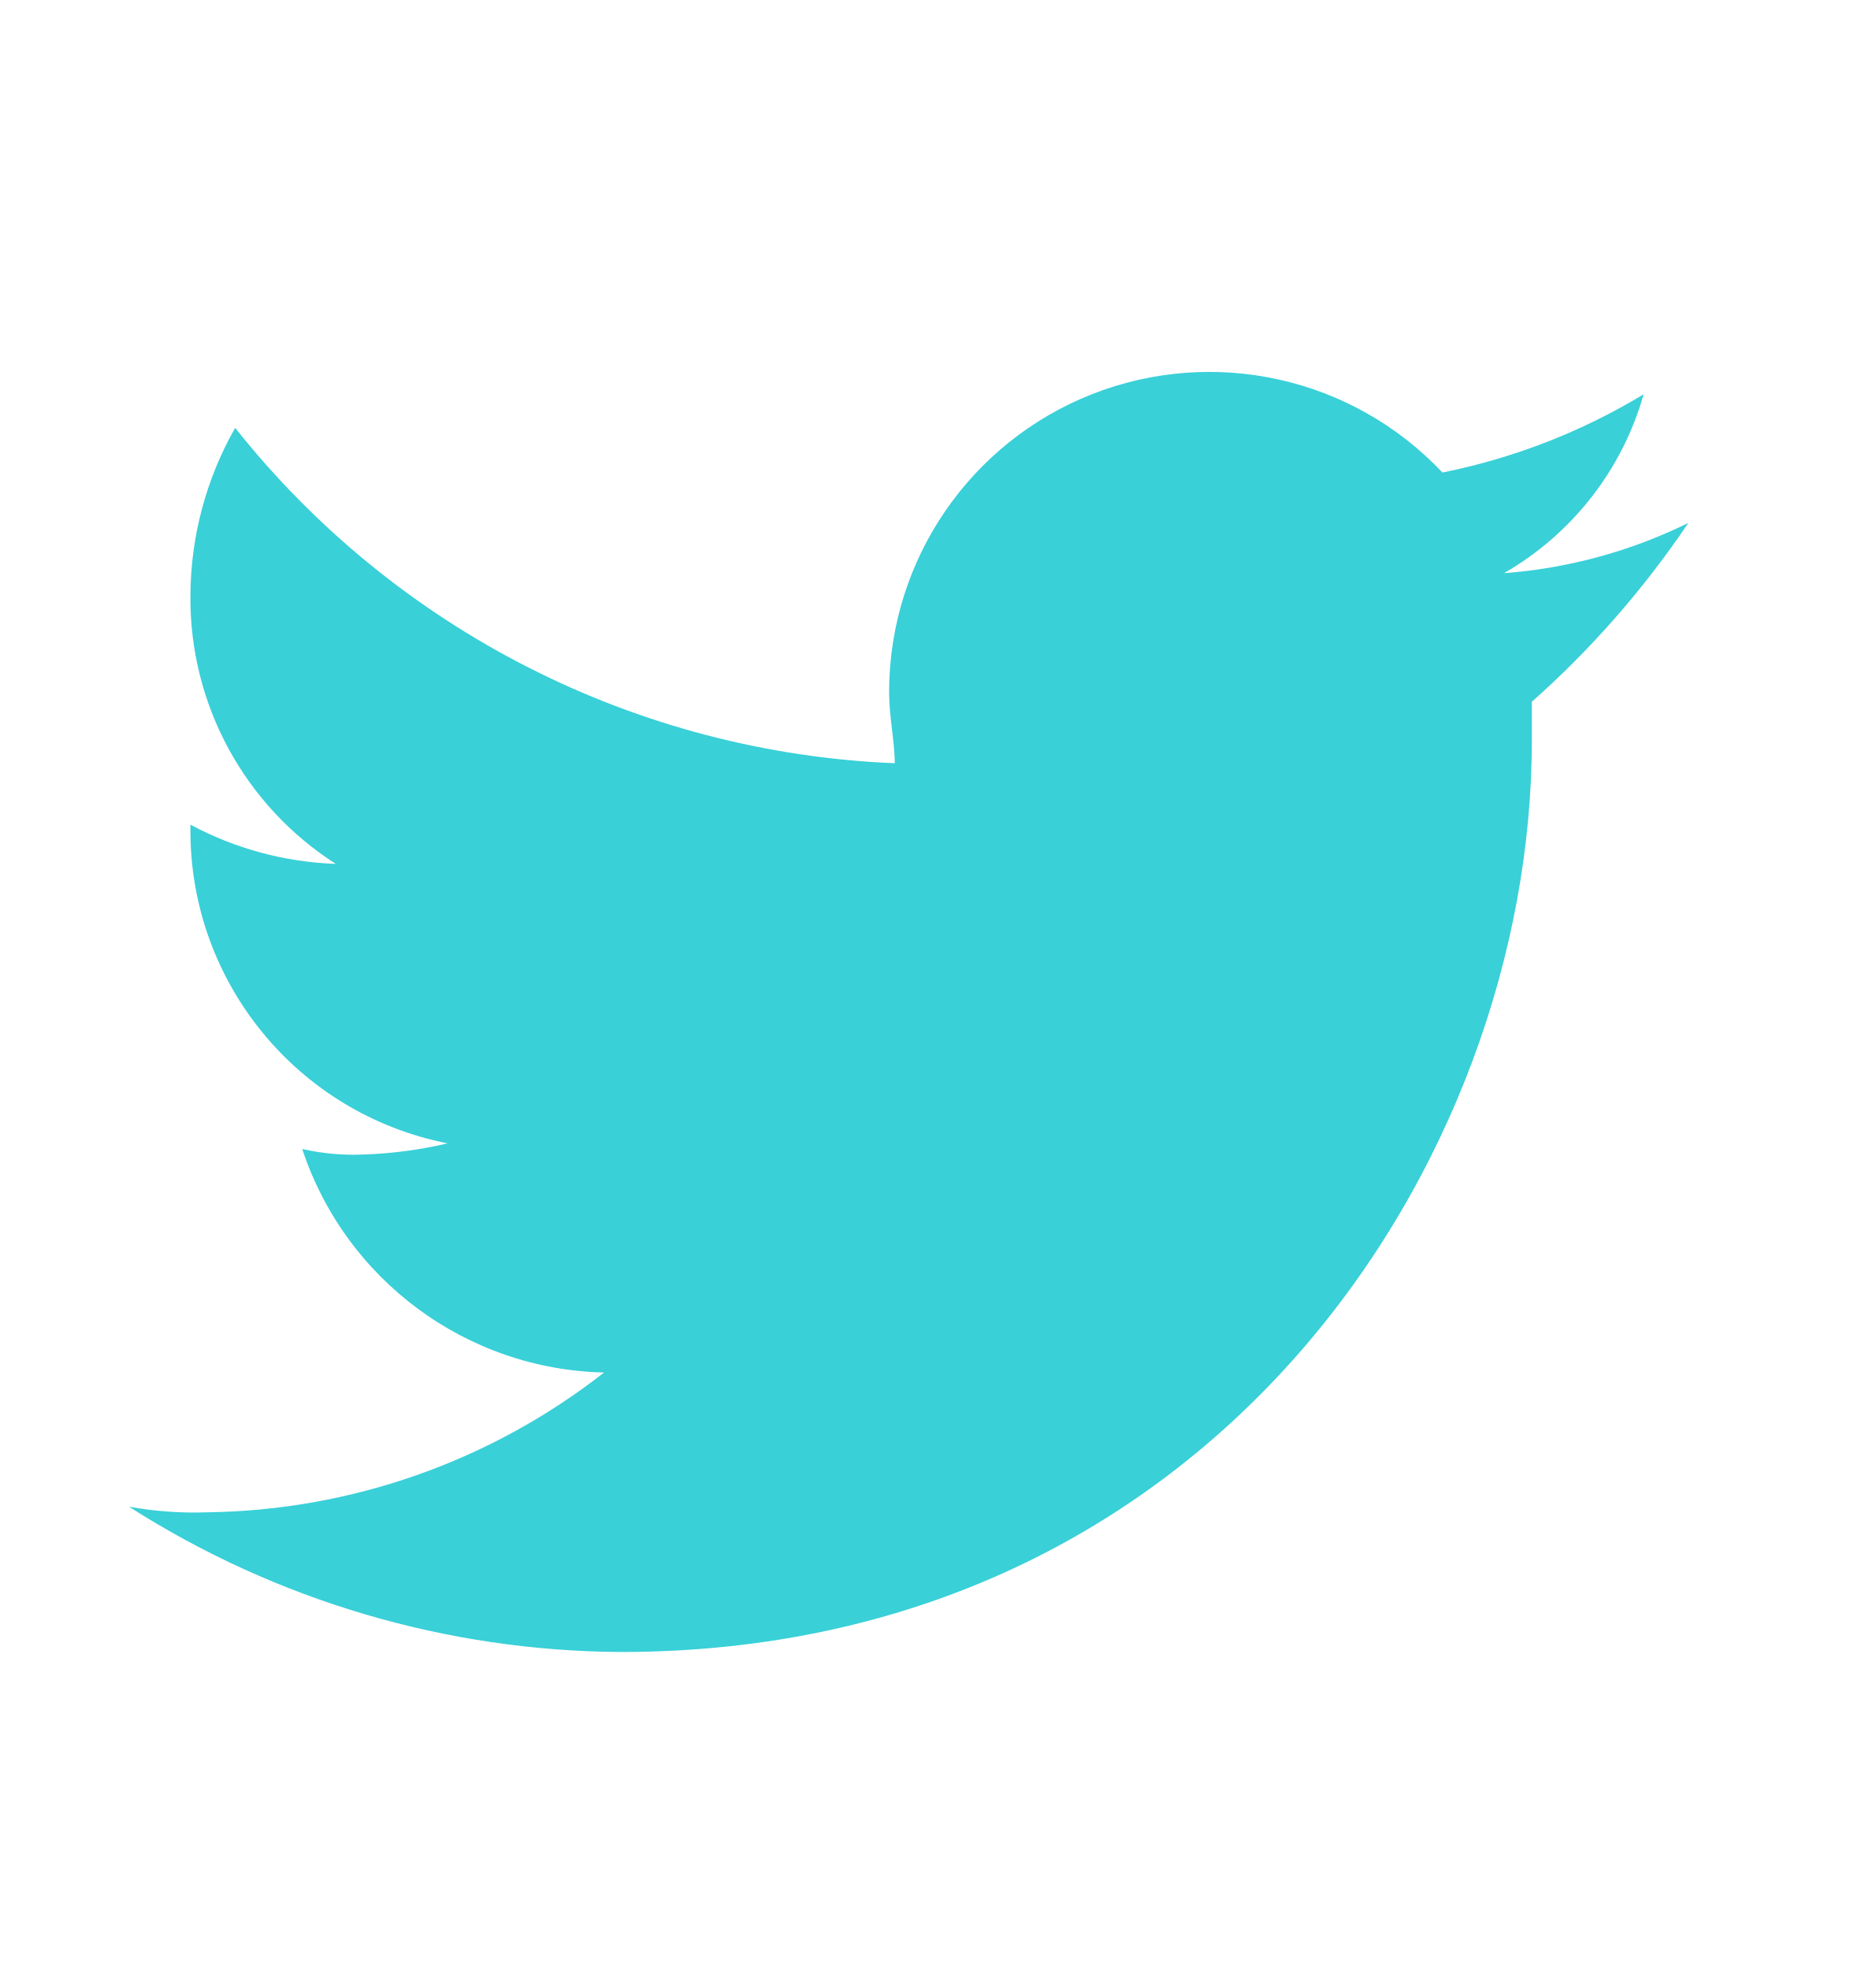
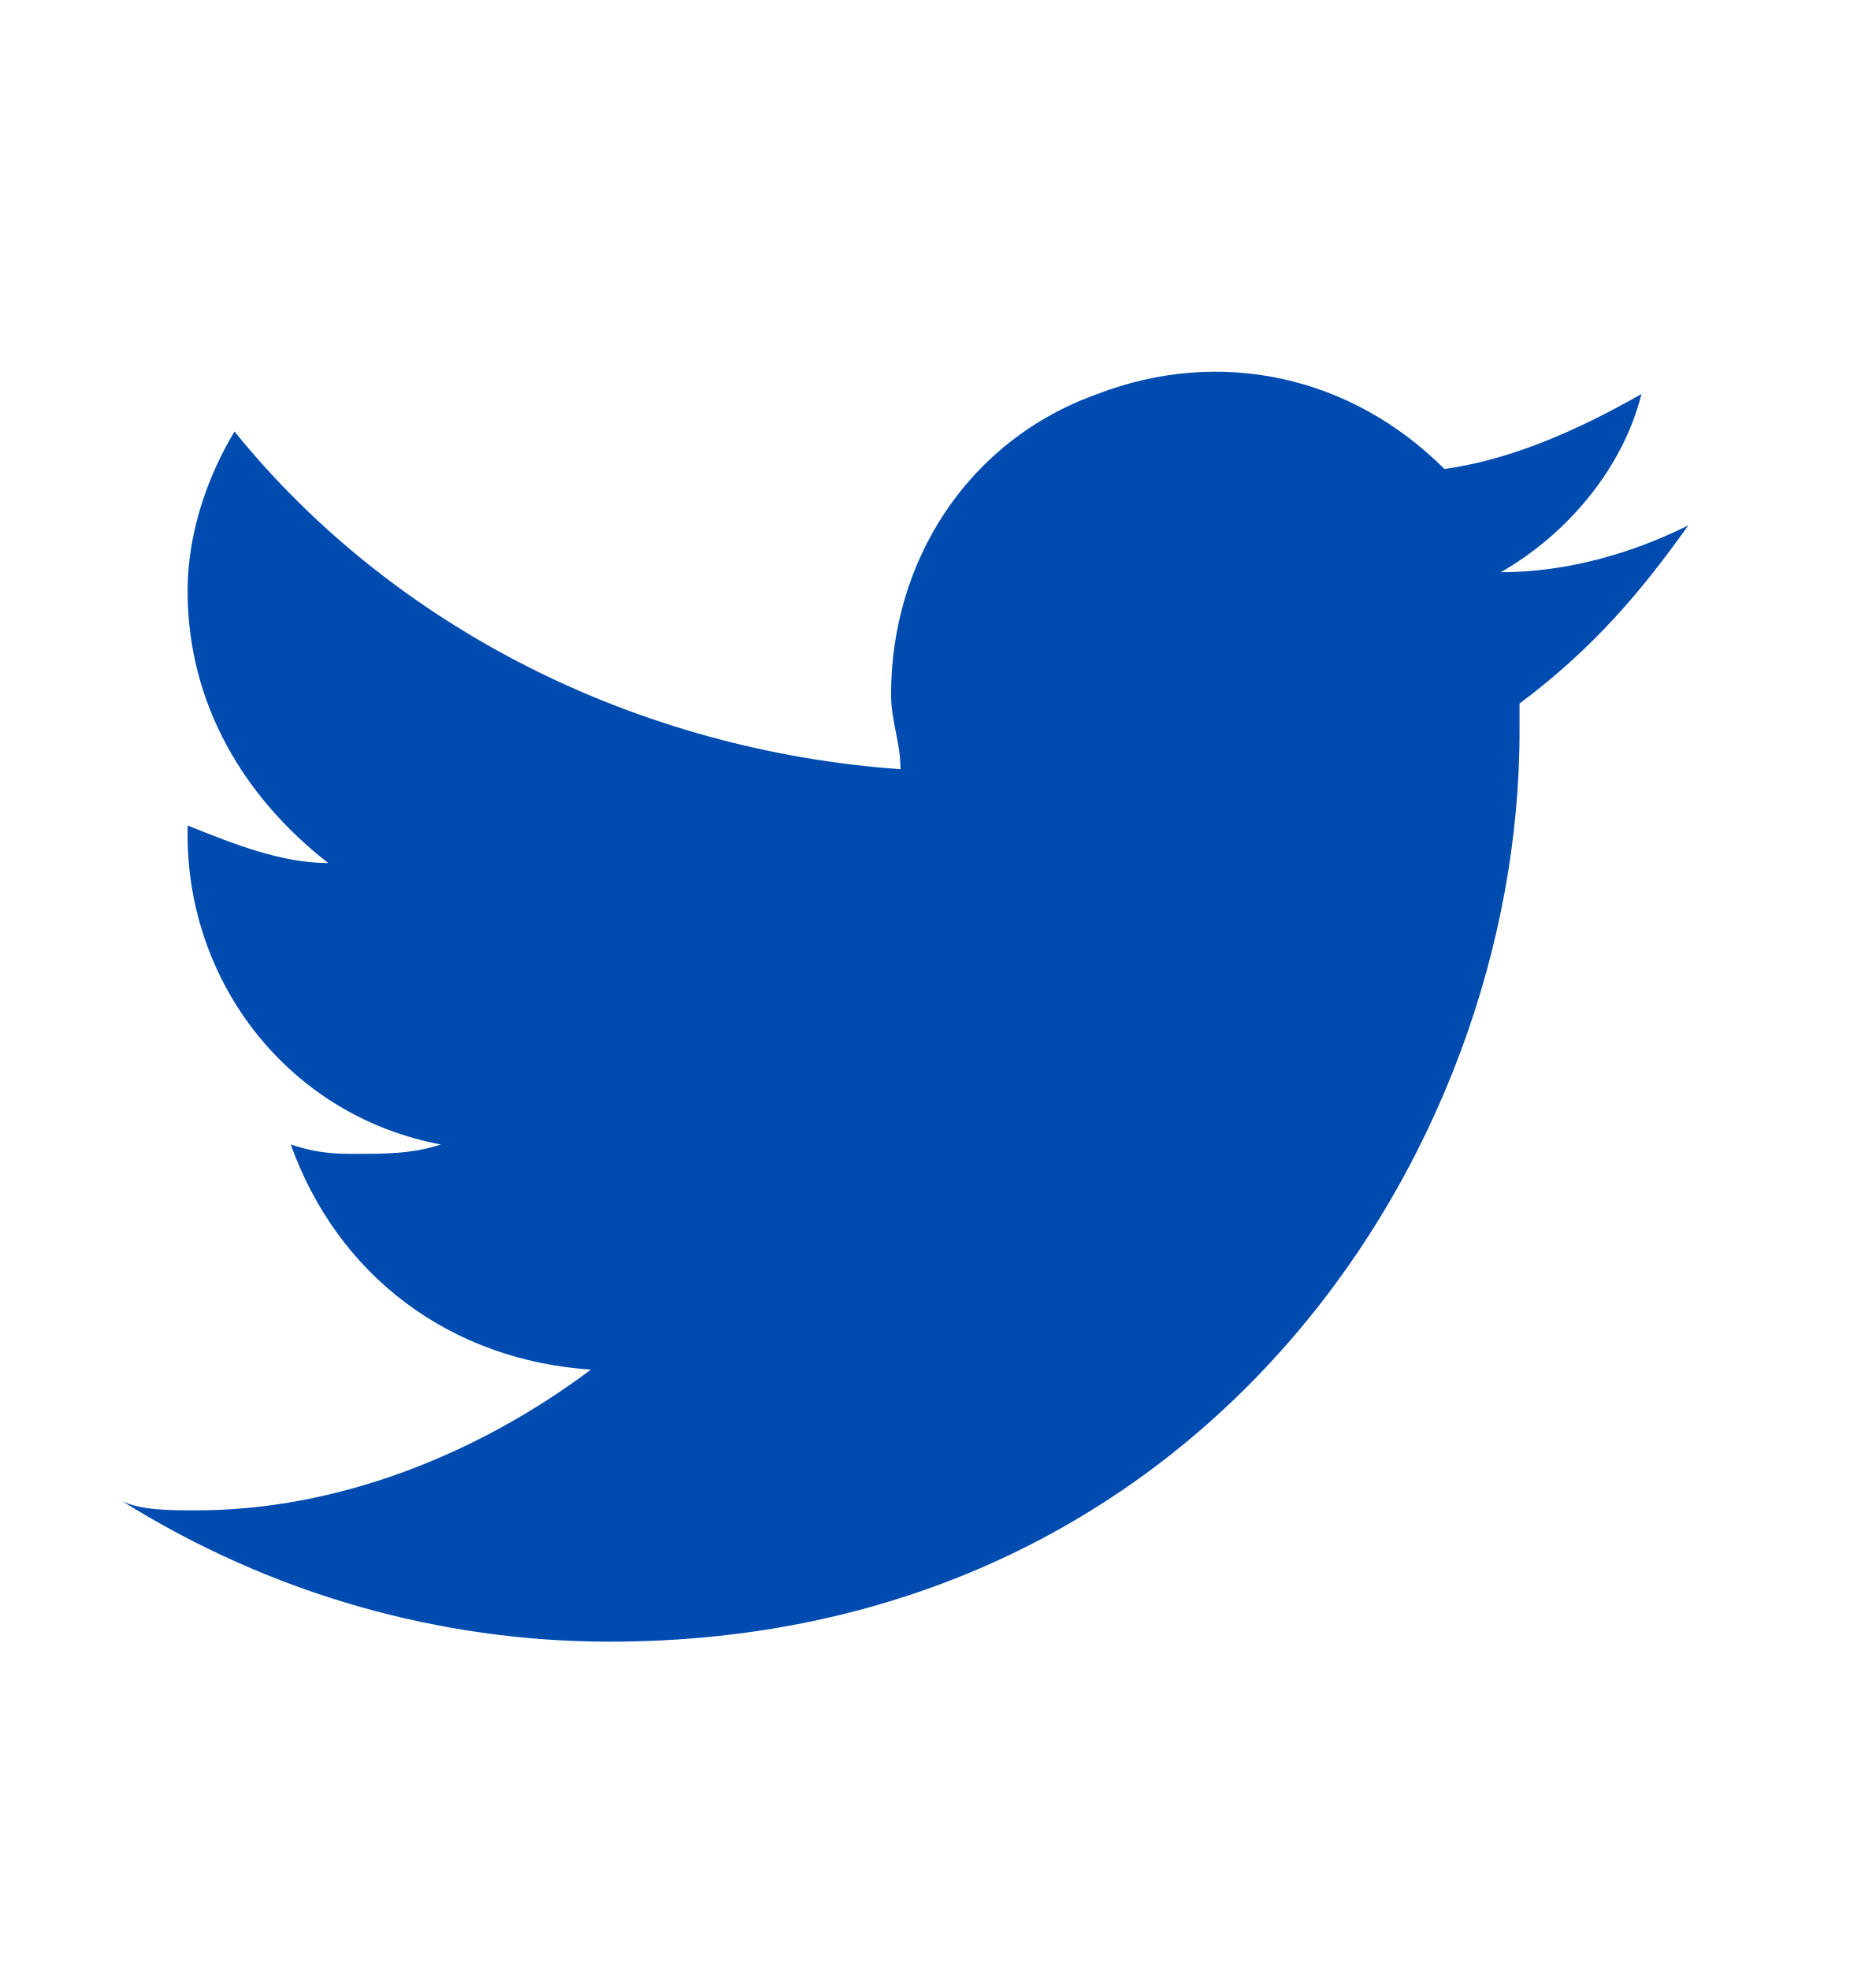
- <svg xmlns="http://www.w3.org/2000/svg" width="20" height="21" viewBox="0 0 20 21" fill="none">
-   <path fill-rule="evenodd" clip-rule="evenodd" d="M18 5.574C17.385 5.877 16.717 6.059 16.034 6.11C16.76 5.693 17.295 5.009 17.523 4.203C16.862 4.603 16.136 4.885 15.378 5.037C14.421 4.021 12.941 3.691 11.642 4.202C10.343 4.714 9.486 5.965 9.479 7.361C9.479 7.659 9.539 7.898 9.539 8.136C6.786 8.023 4.22 6.718 2.507 4.561C2.197 5.106 2.033 5.721 2.03 6.348C2.019 7.505 2.605 8.586 3.58 9.209C3.038 9.19 2.508 9.047 2.03 8.791V8.851C2.028 10.476 3.177 11.874 4.772 12.188C4.478 12.257 4.179 12.297 3.878 12.307C3.658 12.317 3.437 12.297 3.222 12.248C3.683 13.643 4.971 14.597 6.44 14.631C5.231 15.577 3.745 16.101 2.209 16.121C1.93 16.131 1.65 16.111 1.375 16.061C2.942 17.062 4.76 17.6 6.619 17.61C12.935 17.61 16.331 12.367 16.331 7.898V7.481C16.966 6.918 17.526 6.277 18 5.574Z" fill="#39D0D8" />
+ <svg xmlns="http://www.w3.org/2000/svg" version="1.1" id="Layer_1" x="0px" y="0px" viewBox="0 0 20 21" style="enable-background:new 0 0 20 21;" xml:space="preserve">
+   <style type="text/css">
+ 	.st0{fill-rule:evenodd;clip-rule:evenodd;fill:#004BAF;}
+ </style>
+   <path class="st0" d="M18,5.6c-0.6,0.3-1.3,0.5-2,0.5c0.7-0.4,1.3-1.1,1.5-1.9c-0.7,0.4-1.4,0.7-2.1,0.8c-1-1-2.4-1.3-3.7-0.8  C10.3,4.7,9.5,6,9.5,7.4c0,0.3,0.1,0.5,0.1,0.8C6.8,8,4.2,6.7,2.5,4.6C2.2,5.1,2,5.7,2,6.3c0,1.2,0.6,2.2,1.5,2.9C3,9.2,2.5,9,2,8.8  v0.1c0,1.6,1.1,3,2.7,3.3c-0.3,0.1-0.6,0.1-0.9,0.1c-0.2,0-0.4,0-0.7-0.1c0.5,1.4,1.7,2.3,3.2,2.4c-1.2,0.9-2.7,1.5-4.2,1.5  c-0.3,0-0.6,0-0.8-0.1c1.6,1,3.4,1.5,5.2,1.5c6.3,0,9.7-5.2,9.7-9.7V7.5C17,6.9,17.5,6.3,18,5.6z" />
</svg>
